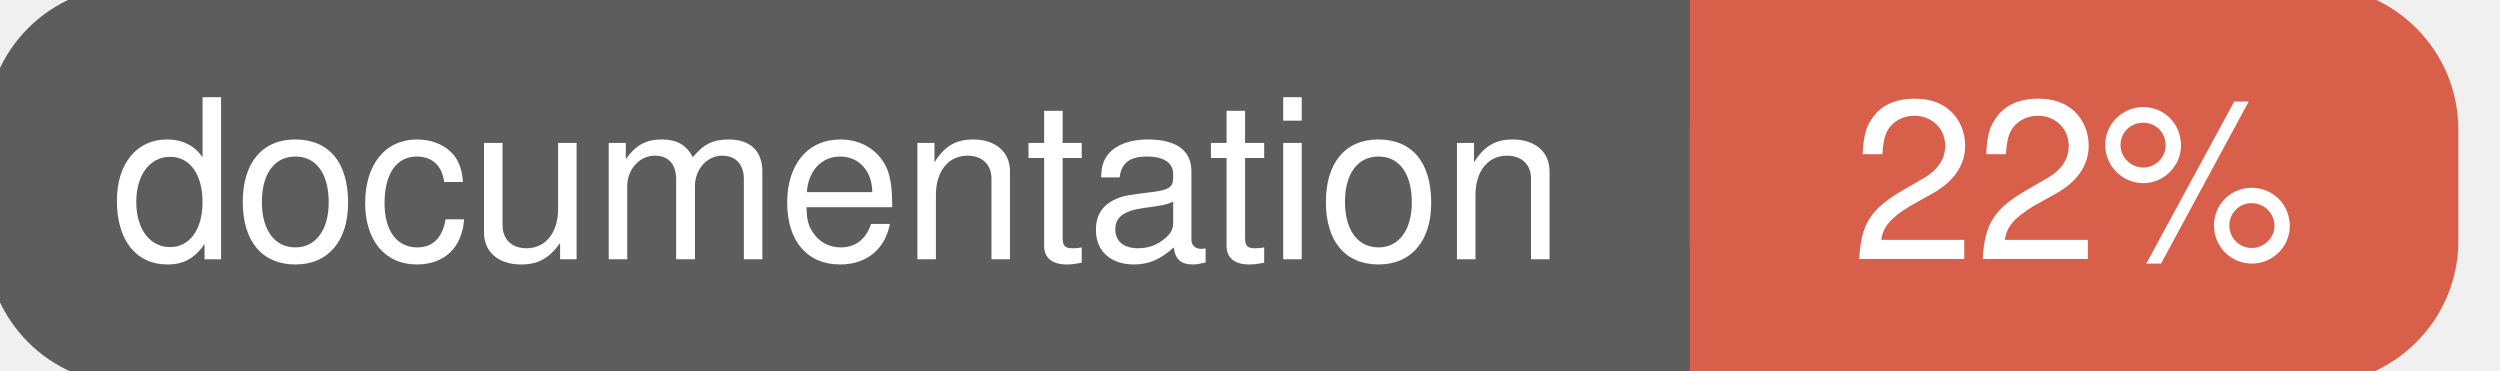
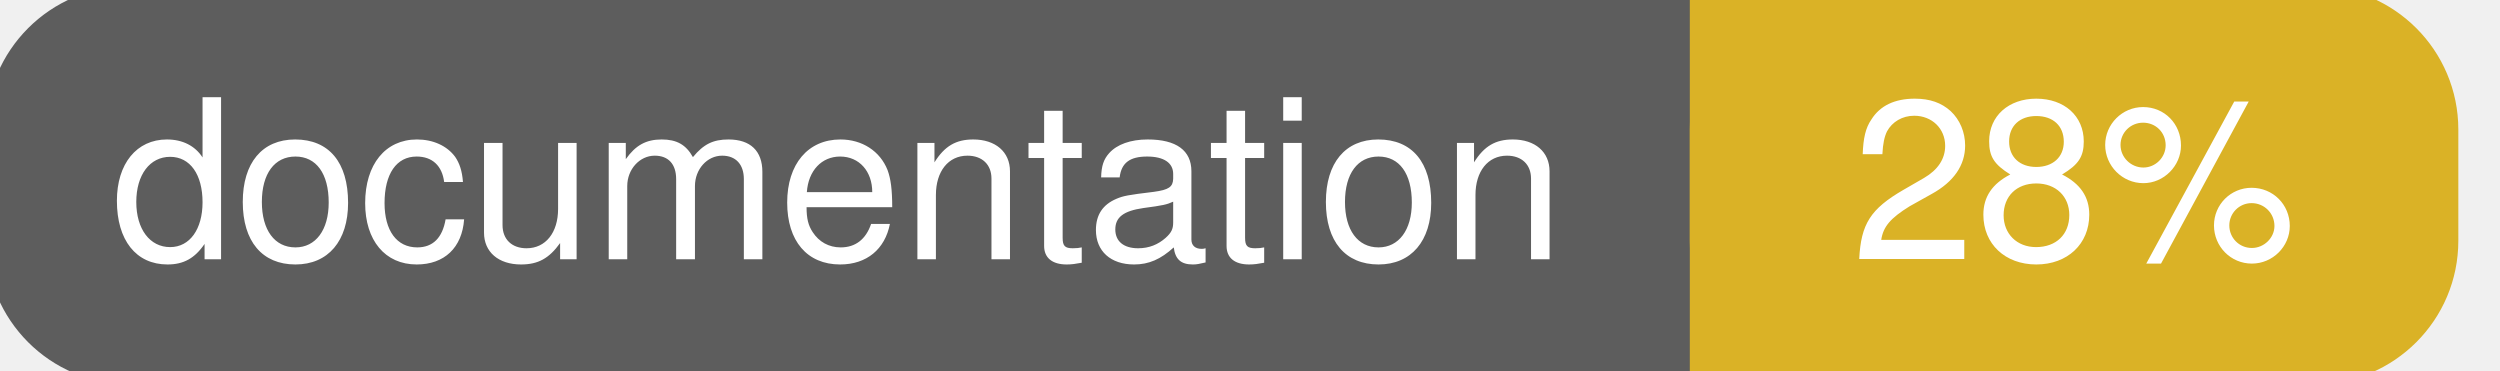
<svg xmlns="http://www.w3.org/2000/svg" width="135" height="20">
  <g>
    <rect id="svg_1" height="20" width="130" y="0" x="0" stroke-width="1.5" stroke="#5d5d5d" fill="#5d5d5d" rx="7" ry="7" />
-     <rect id="svg_2" height="20" width="40" y="0" x="92" stroke-width="1.5" stroke="#d8604b" fill="#d8604b" rx="7" ry="7" />
-     <rect id="svg_3" height="20" width="22" y="0" x="92" stroke-width="1.5" stroke="#d8604b" fill="#d8604b" />
+     <rect id="svg_2" height="20" width="40" y="0" x="92" stroke-width="1.5" stroke="#dab226" fill="#dab226" rx="7" ry="7" />
+     <rect id="svg_3" height="20" width="22" y="0" x="92" stroke-width="1.5" stroke="#dab226" fill="#dab226" />
    <text xml:space="preserve" text-anchor="start" font-family="Helvetica, Arial, sans-serif" font-size="12" id="svg_4" y="14" x="6" stroke-width="0" stroke="#5d5d5d" fill="#ffffff">documentation</text>
-     <text xml:space="preserve" text-anchor="middle" font-family="Helvetica, Arial, sans-serif" font-size="12" id="svg_5" y="14" x="112" stroke-width="0" stroke="#5d5d5d" fill="#ffffff" style="text-anchor: middle">22%</text>
+     <text xml:space="preserve" text-anchor="middle" font-family="Helvetica, Arial, sans-serif" font-size="12" id="svg_5" y="14" x="112" stroke-width="0" stroke="#5d5d5d" fill="#ffffff" style="text-anchor: middle">28%</text>
  </g>
</svg>
